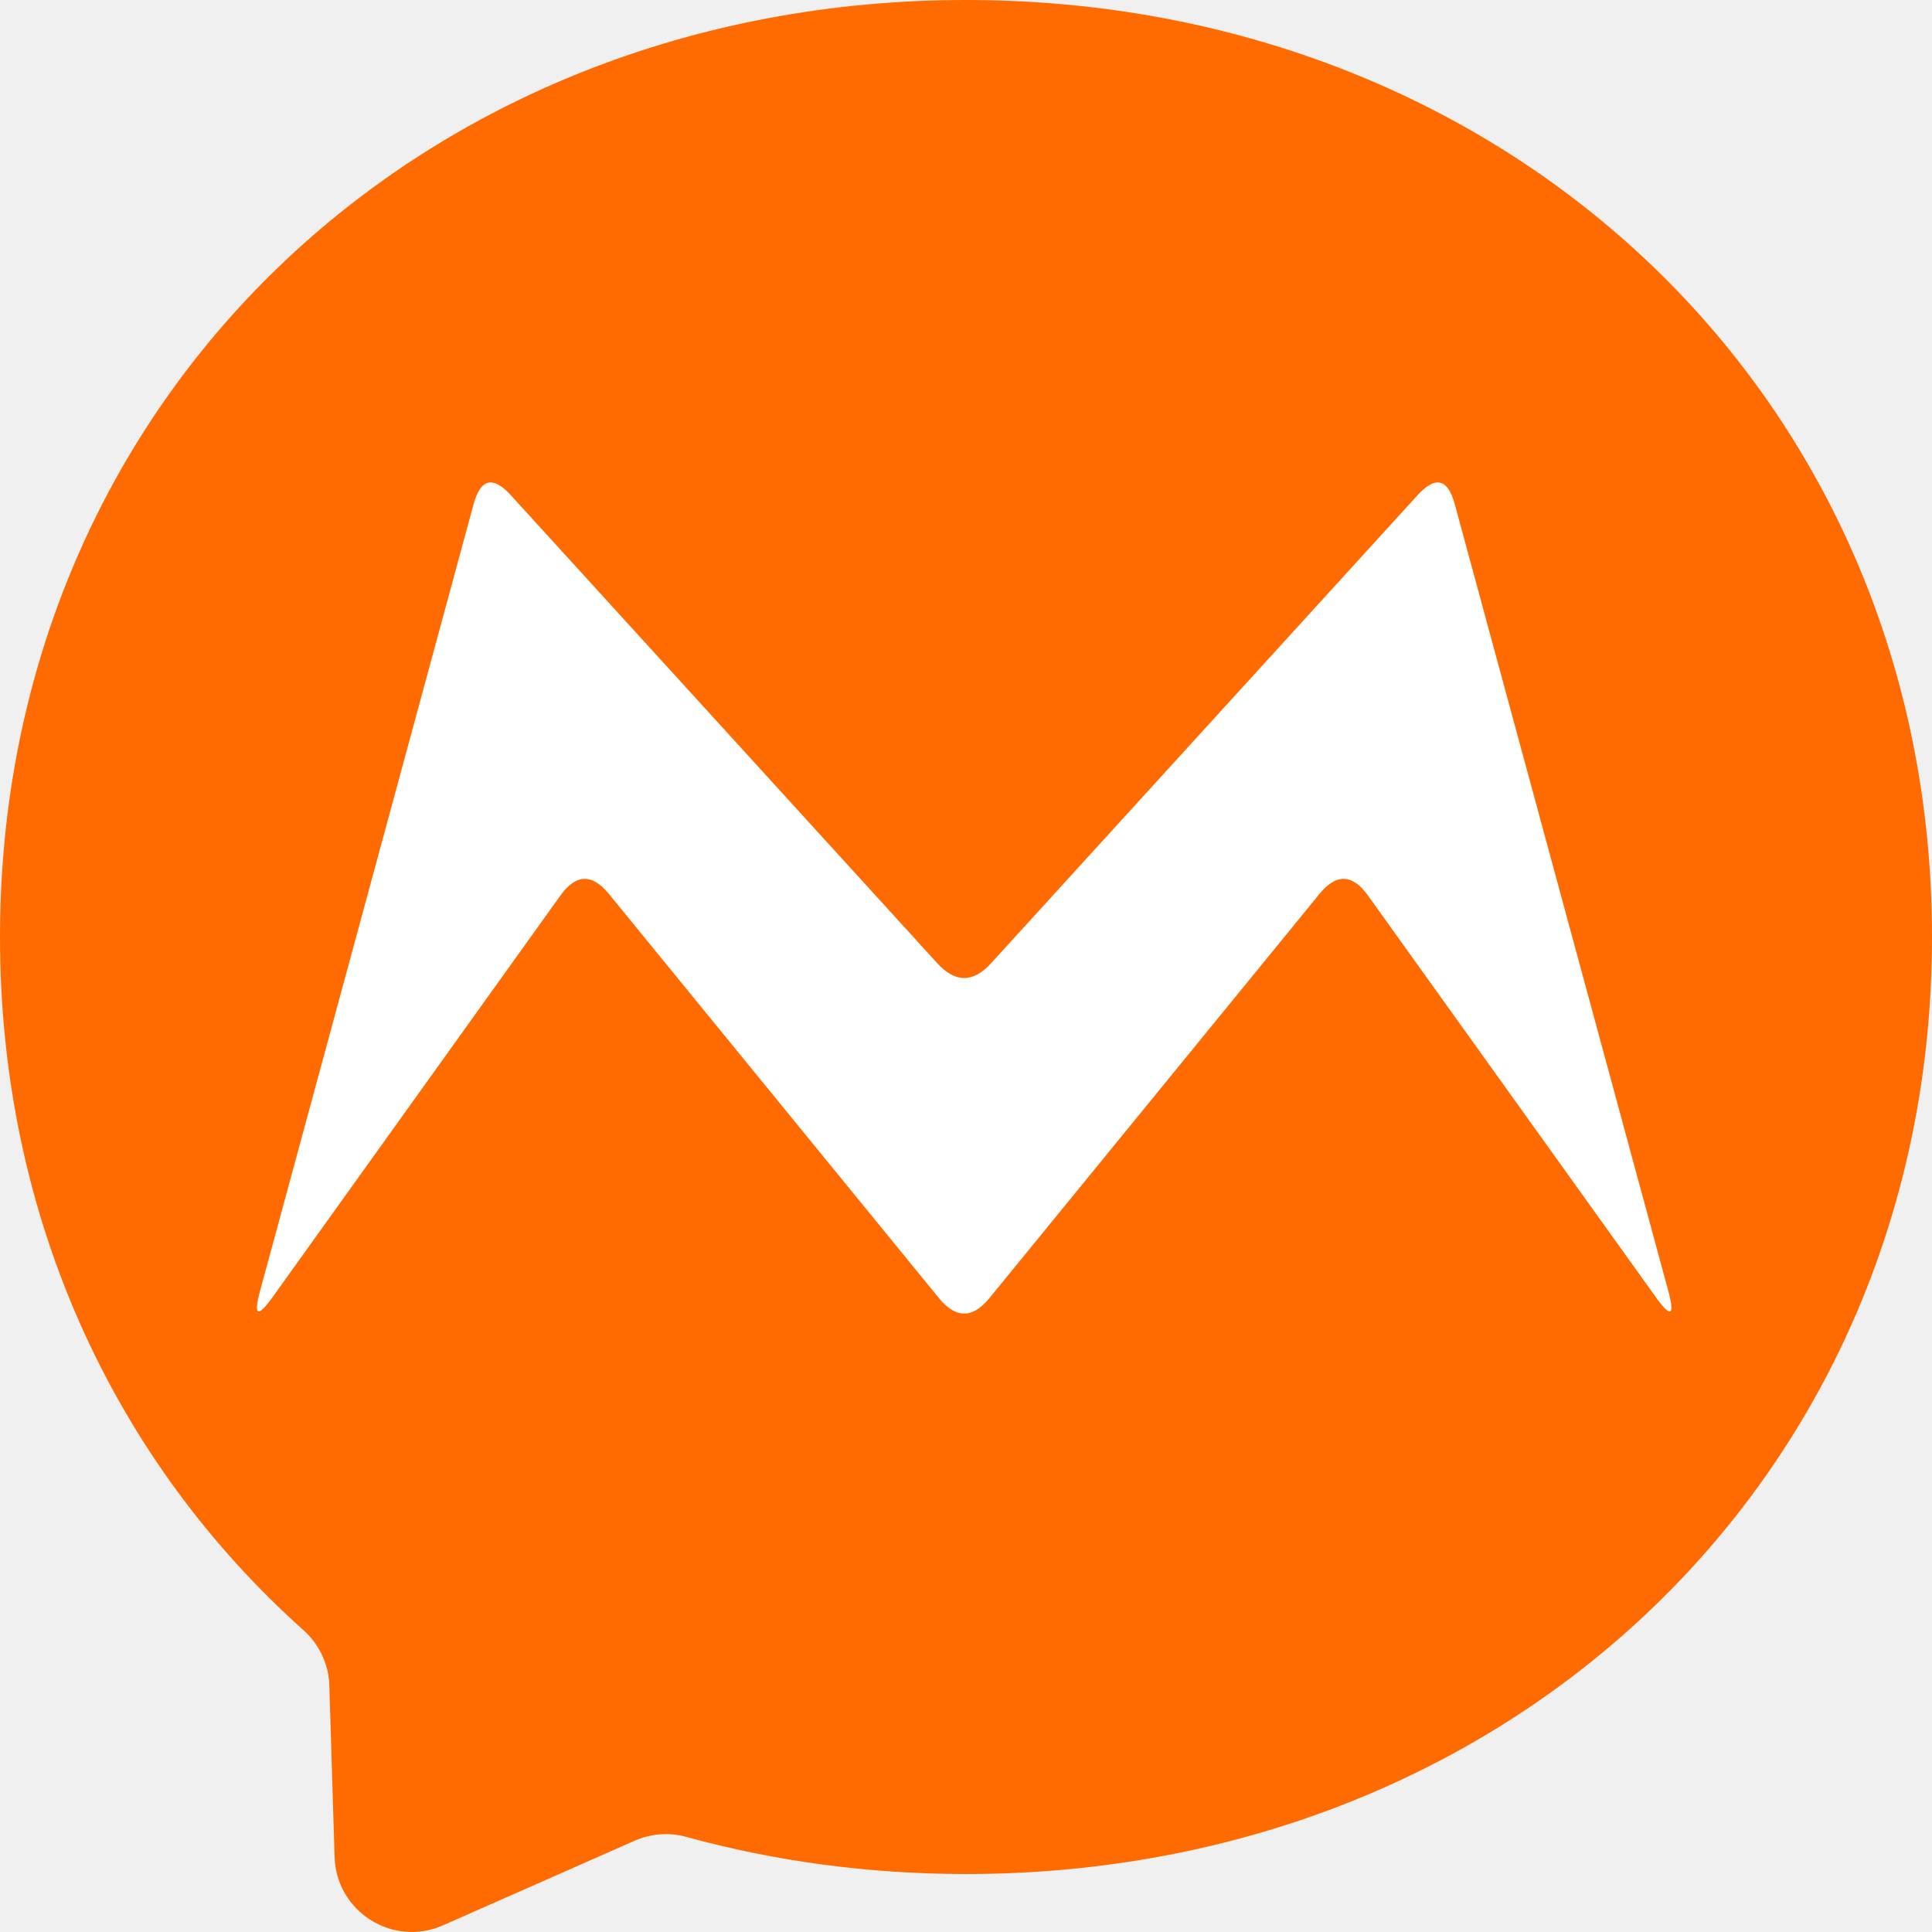
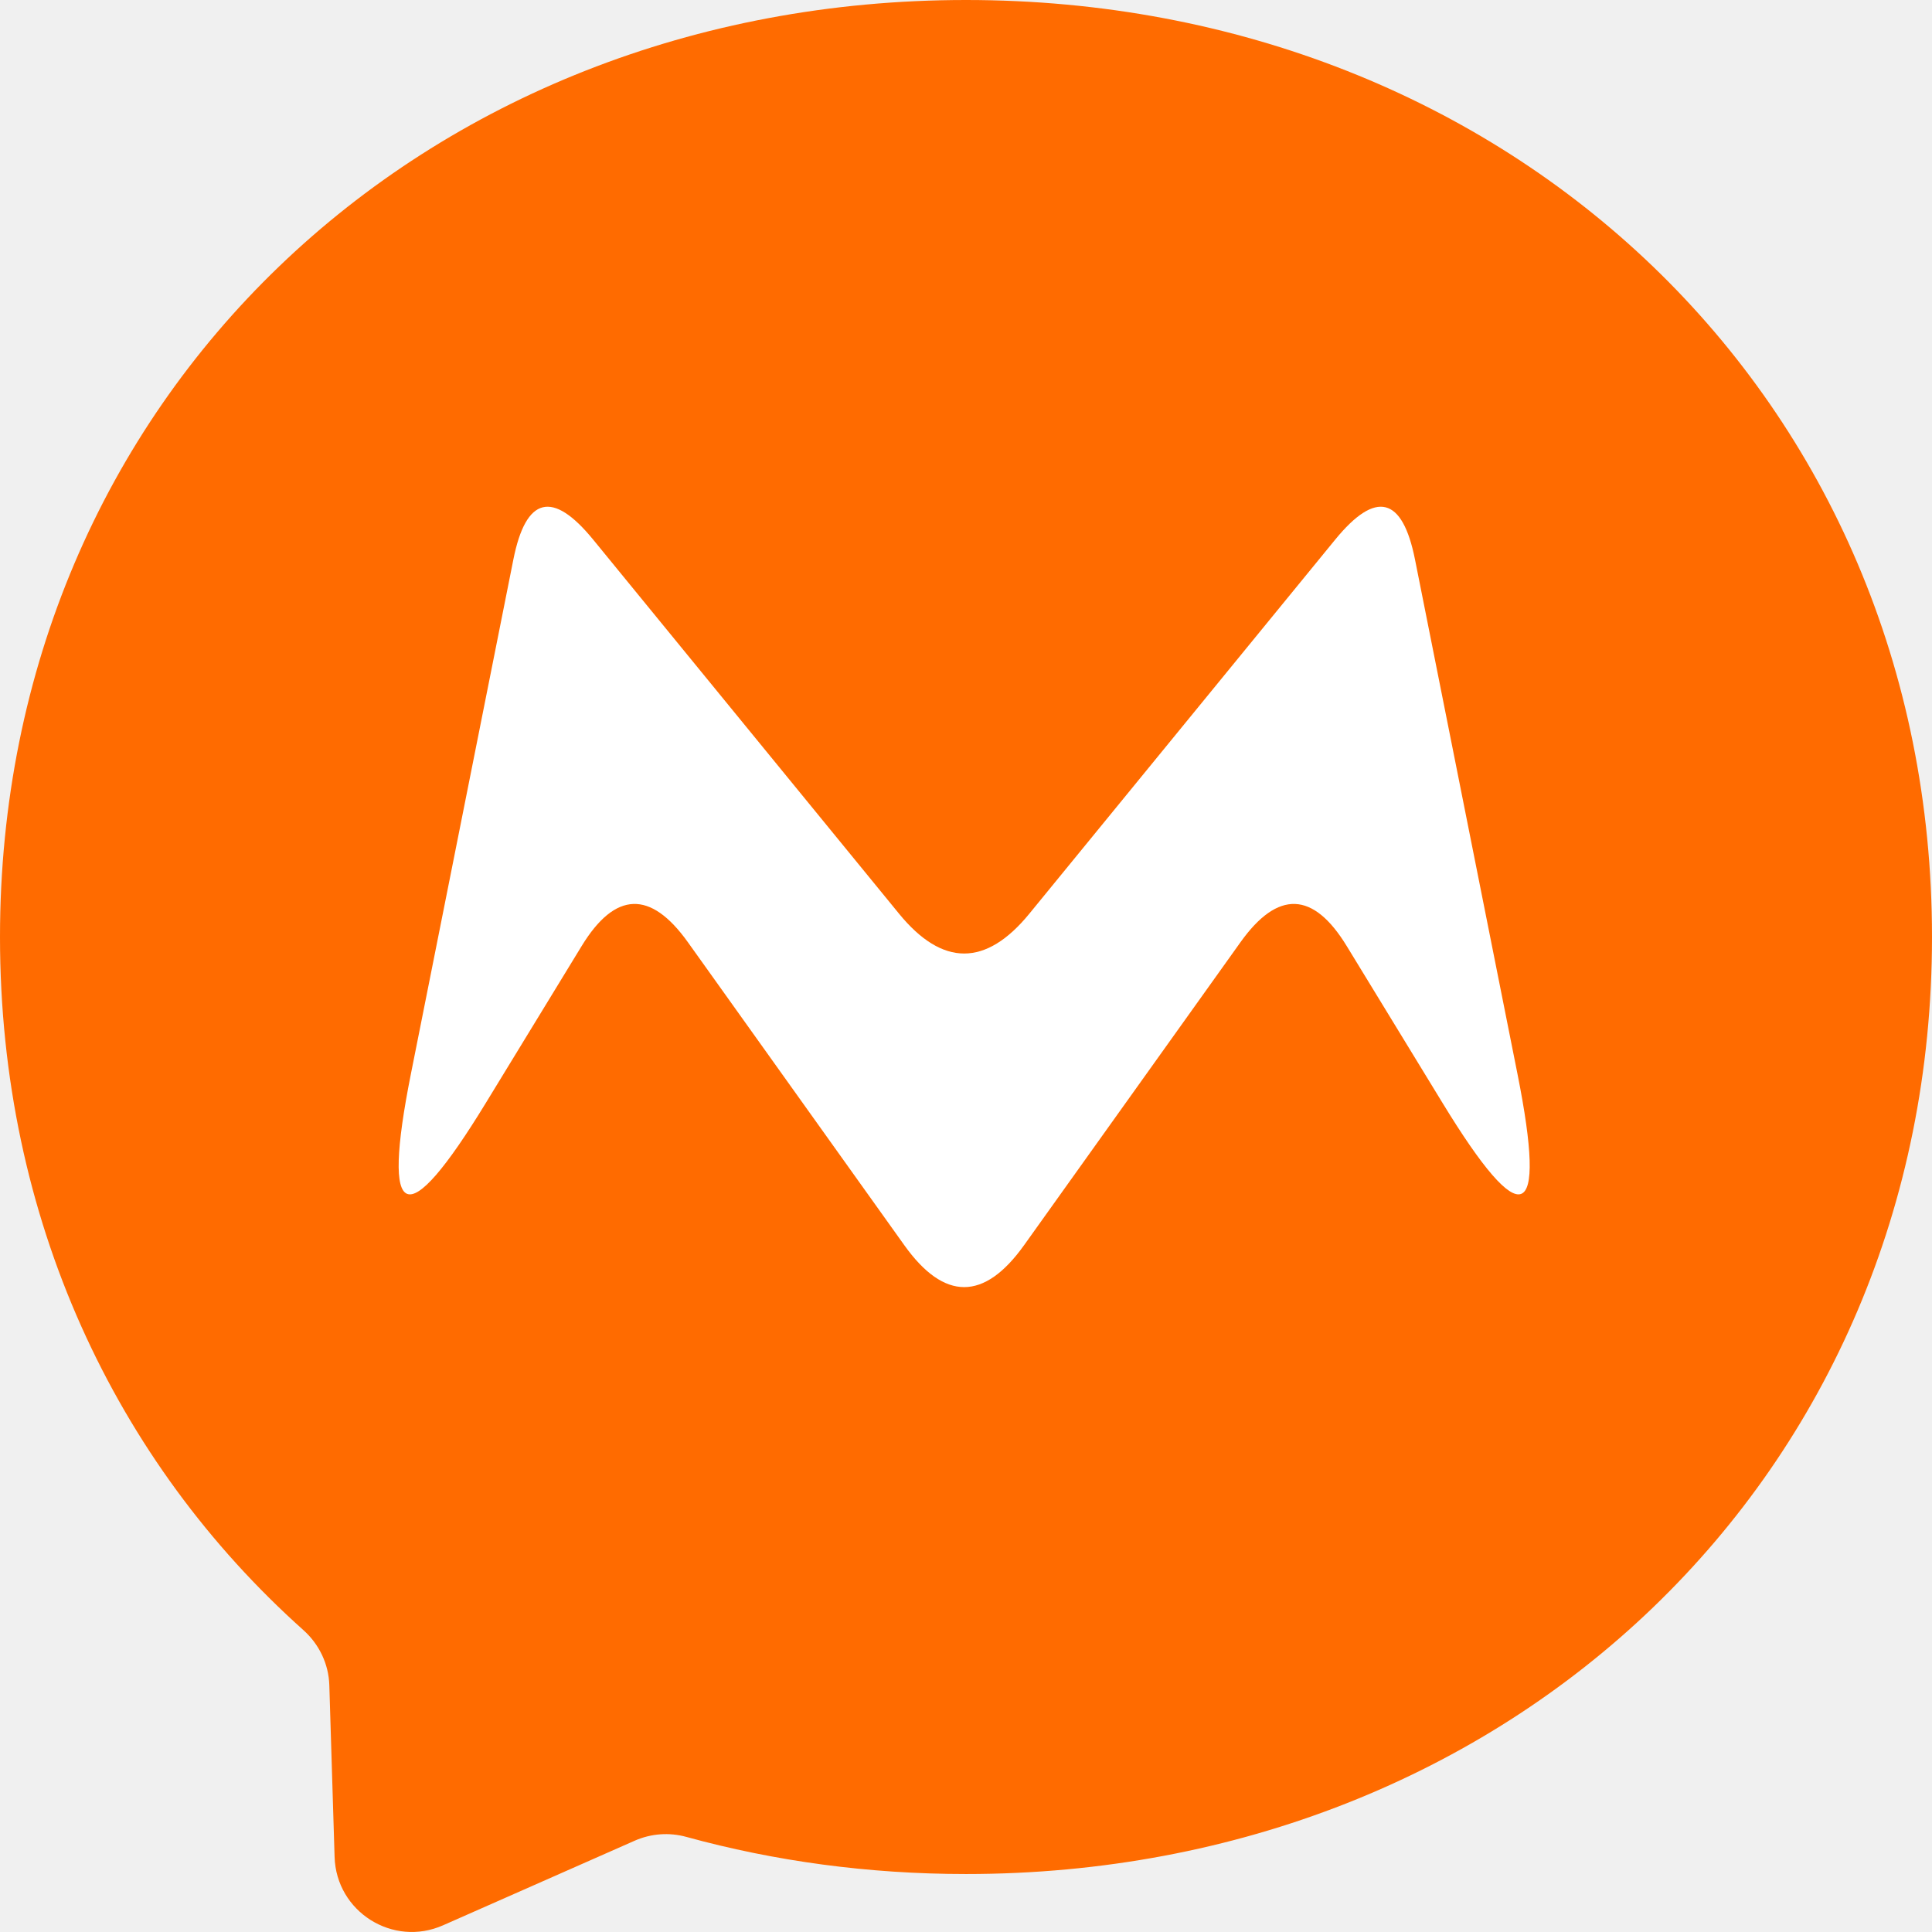
<svg xmlns="http://www.w3.org/2000/svg" viewBox="0 0 1000 999.991" fill="none" version="1.1" id="svg2">
  <g clip-path="none" id="g2" transform="translate(-0.940002,-0.91)">
    <path d="m 1000.94,485.906 c 0,278.683 -218.336,484.996 -500,484.996 -50.584,0 -99.121,-6.668 -144.741,-19.21 -8.866,-2.451 -18.289,-1.756 -26.7,1.945 l -99.247,43.813 c -25.954,11.468 -55.257,-6.997 -56.127,-35.364 l -2.729,-88.953 C 171.055,862.181 166.129,851.925 157.958,844.638 60.668,757.63 0.94,631.682 0.94,485.906 0.94,207.235 219.276,0.91 500.94,0.91 782.604,0.91 1000.94,207.235 1000.94,485.906 Z" fill="#ff6b00" id="path1" />
-     <path d="M 83.98 450.49 L 257.01 209.06 Q 270.99 189.55 286.17 208.14 L 484.82 451.41 Q 500.00 470.00 515.18 451.41 L 713.83 208.14 Q 729.01 189.55 742.99 209.06 L 916.02 450.49 Q 930.00 470.00 923.71 446.84 L 795.28 -26.39 Q 788.99 -49.55 772.83 -31.81 L 516.16 249.88 Q 500.00 267.62 483.84 249.88 L 227.17 -31.81 Q 211.01 -49.55 204.72 -26.39 L 76.29 446.84 Q 70.00 470.00 83.98 450.49 Z" fill="#ffffff" transform="translate(70.00 284.61) scale(0.86)" id="double-zig-bolt" />
+     <path d="M 212.00 334.10 L 269.77 239.50 Q 300.00 190.00 333.71 237.20 L 463.96 419.55 Q 500.00 470.00 536.04 419.55 L 666.29 237.20 Q 700.00 190.00 730.23 239.50 L 788.00 334.10 Q 860.00 452.00 833.01 316.52 L 771.33 6.88 Q 760.00 -50.00 723.29 -5.10 L 539.24 220.00 Q 500.00 268.00 460.76 220.00 L 276.71 -5.10 Q 240.00 -50.00 228.67 6.88 L 166.99 316.52 Q 140.00 452.00 212.00 334.10 Z" fill="#ffffff" transform="translate(70.00 284.61) scale(0.86)" id="double-zig-bolt" />
  </g>
  <defs id="defs2" />
</svg>
